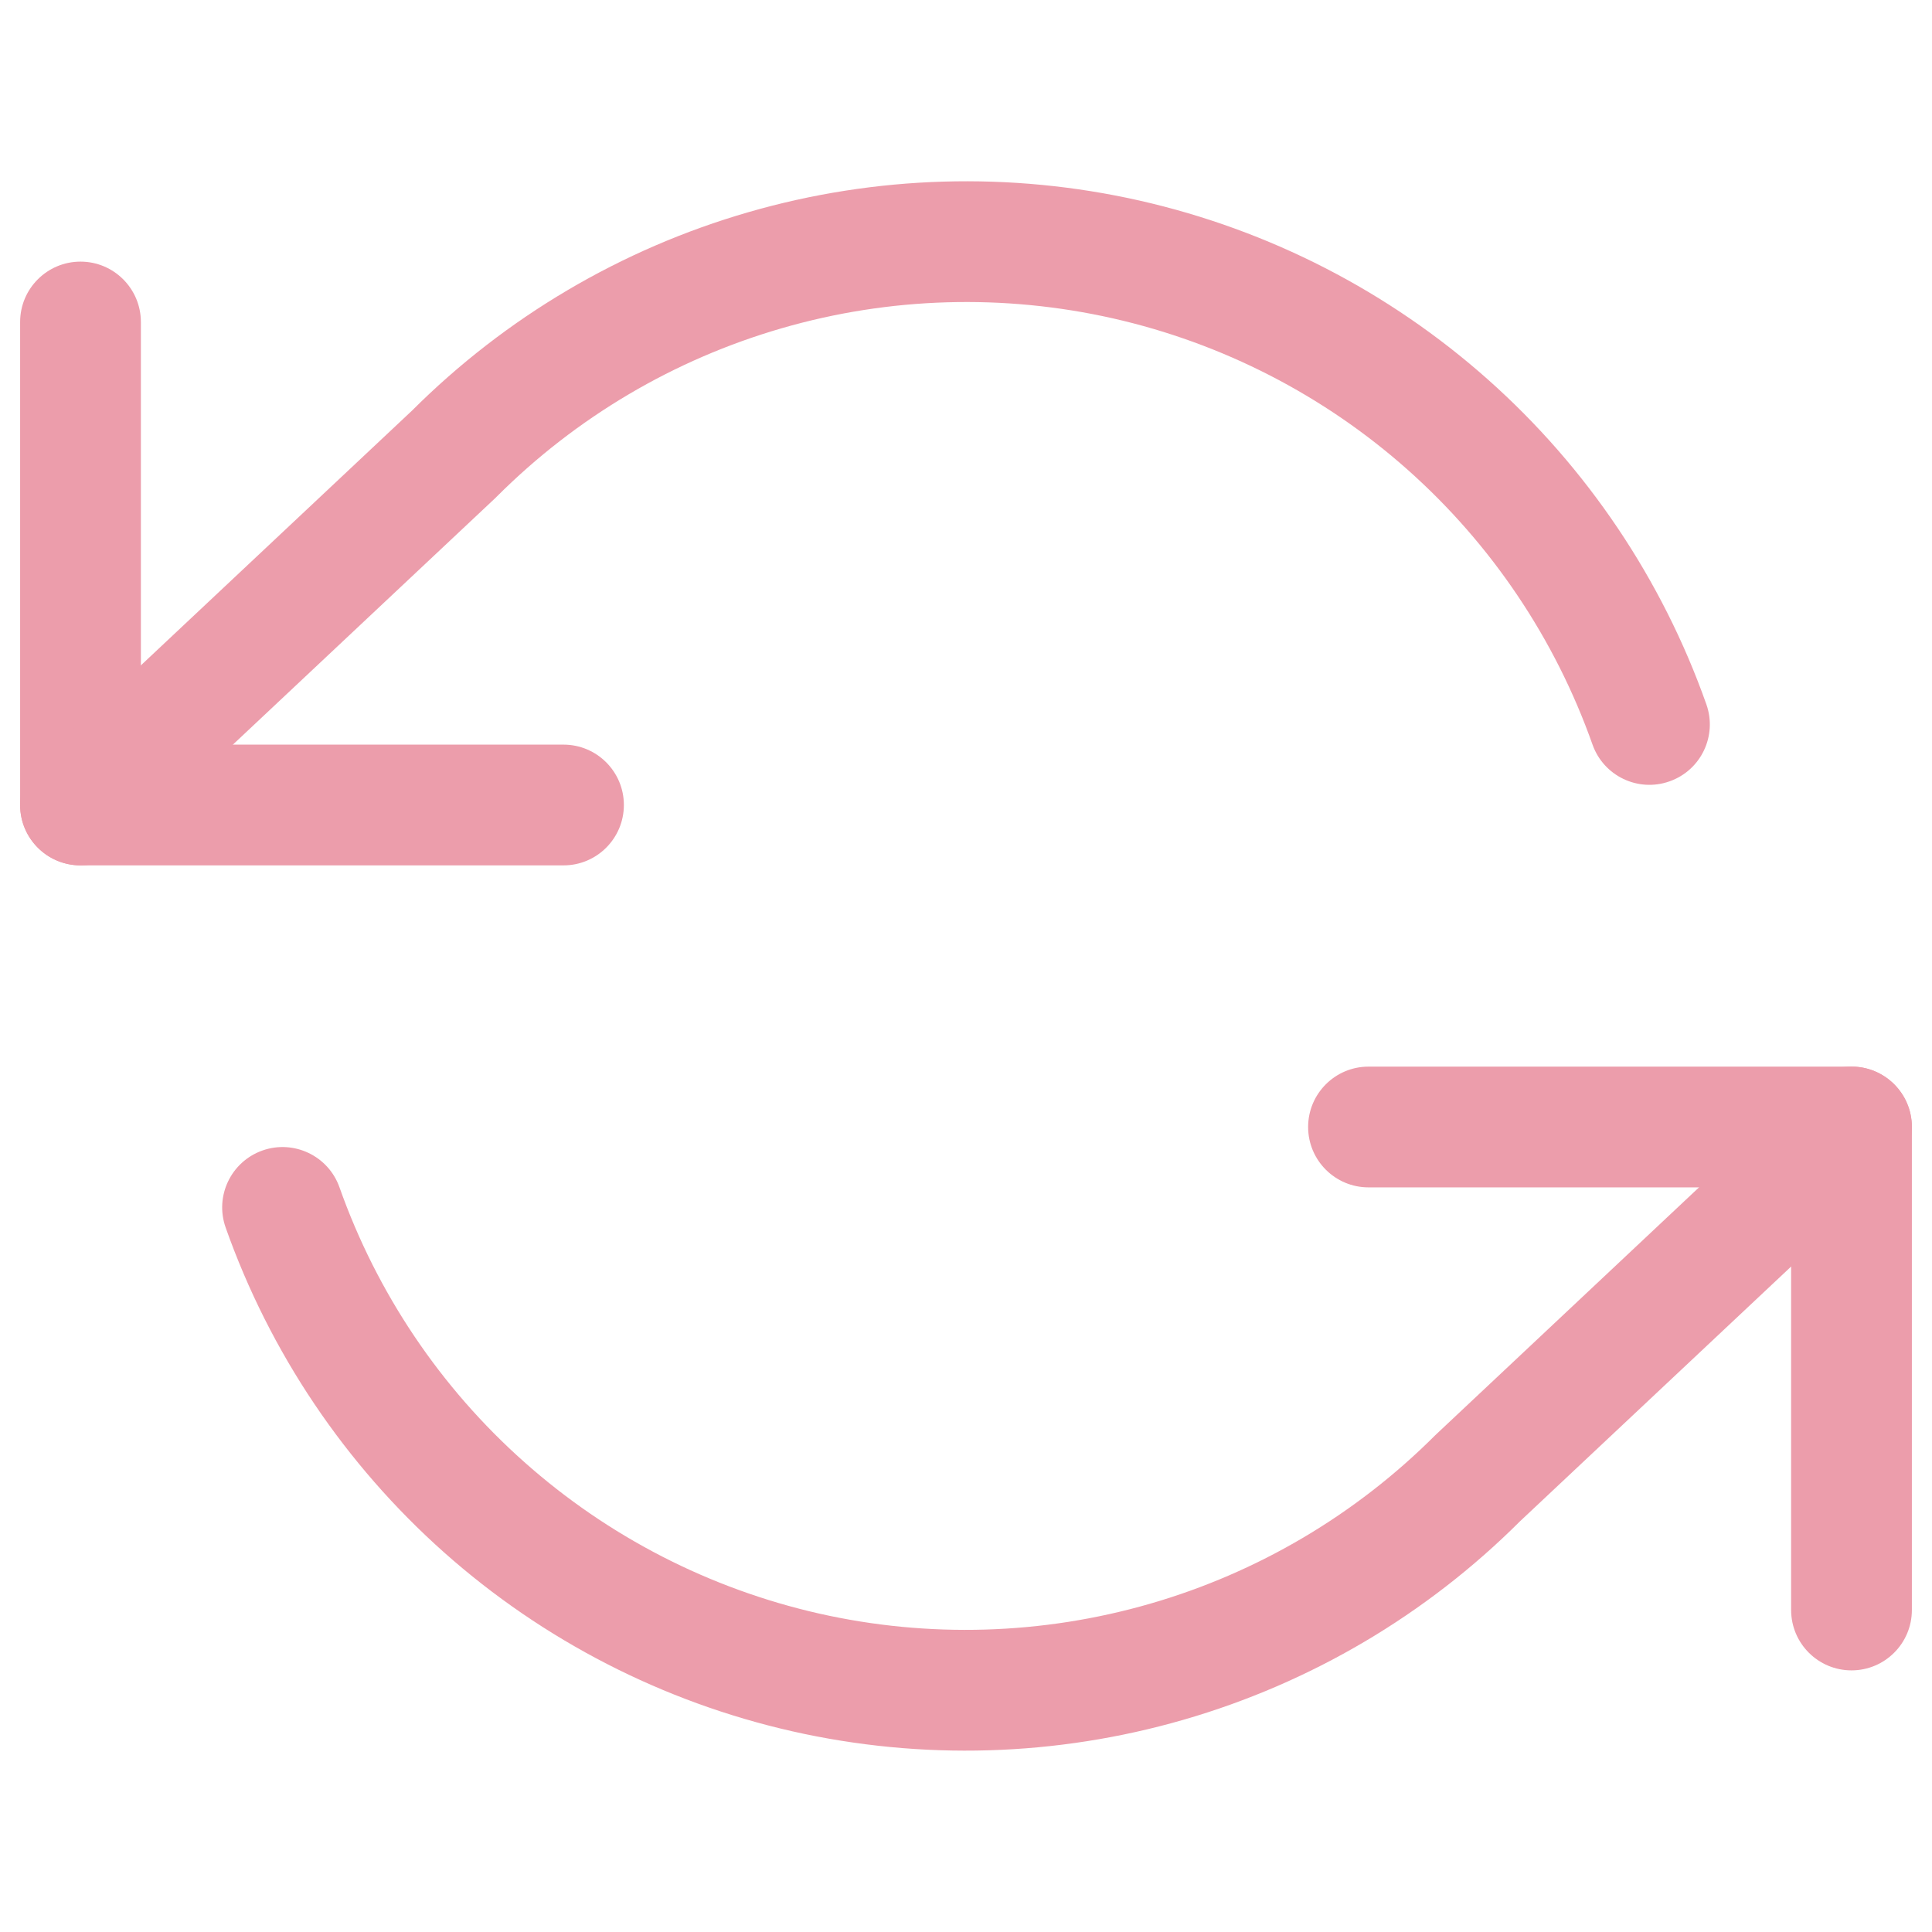
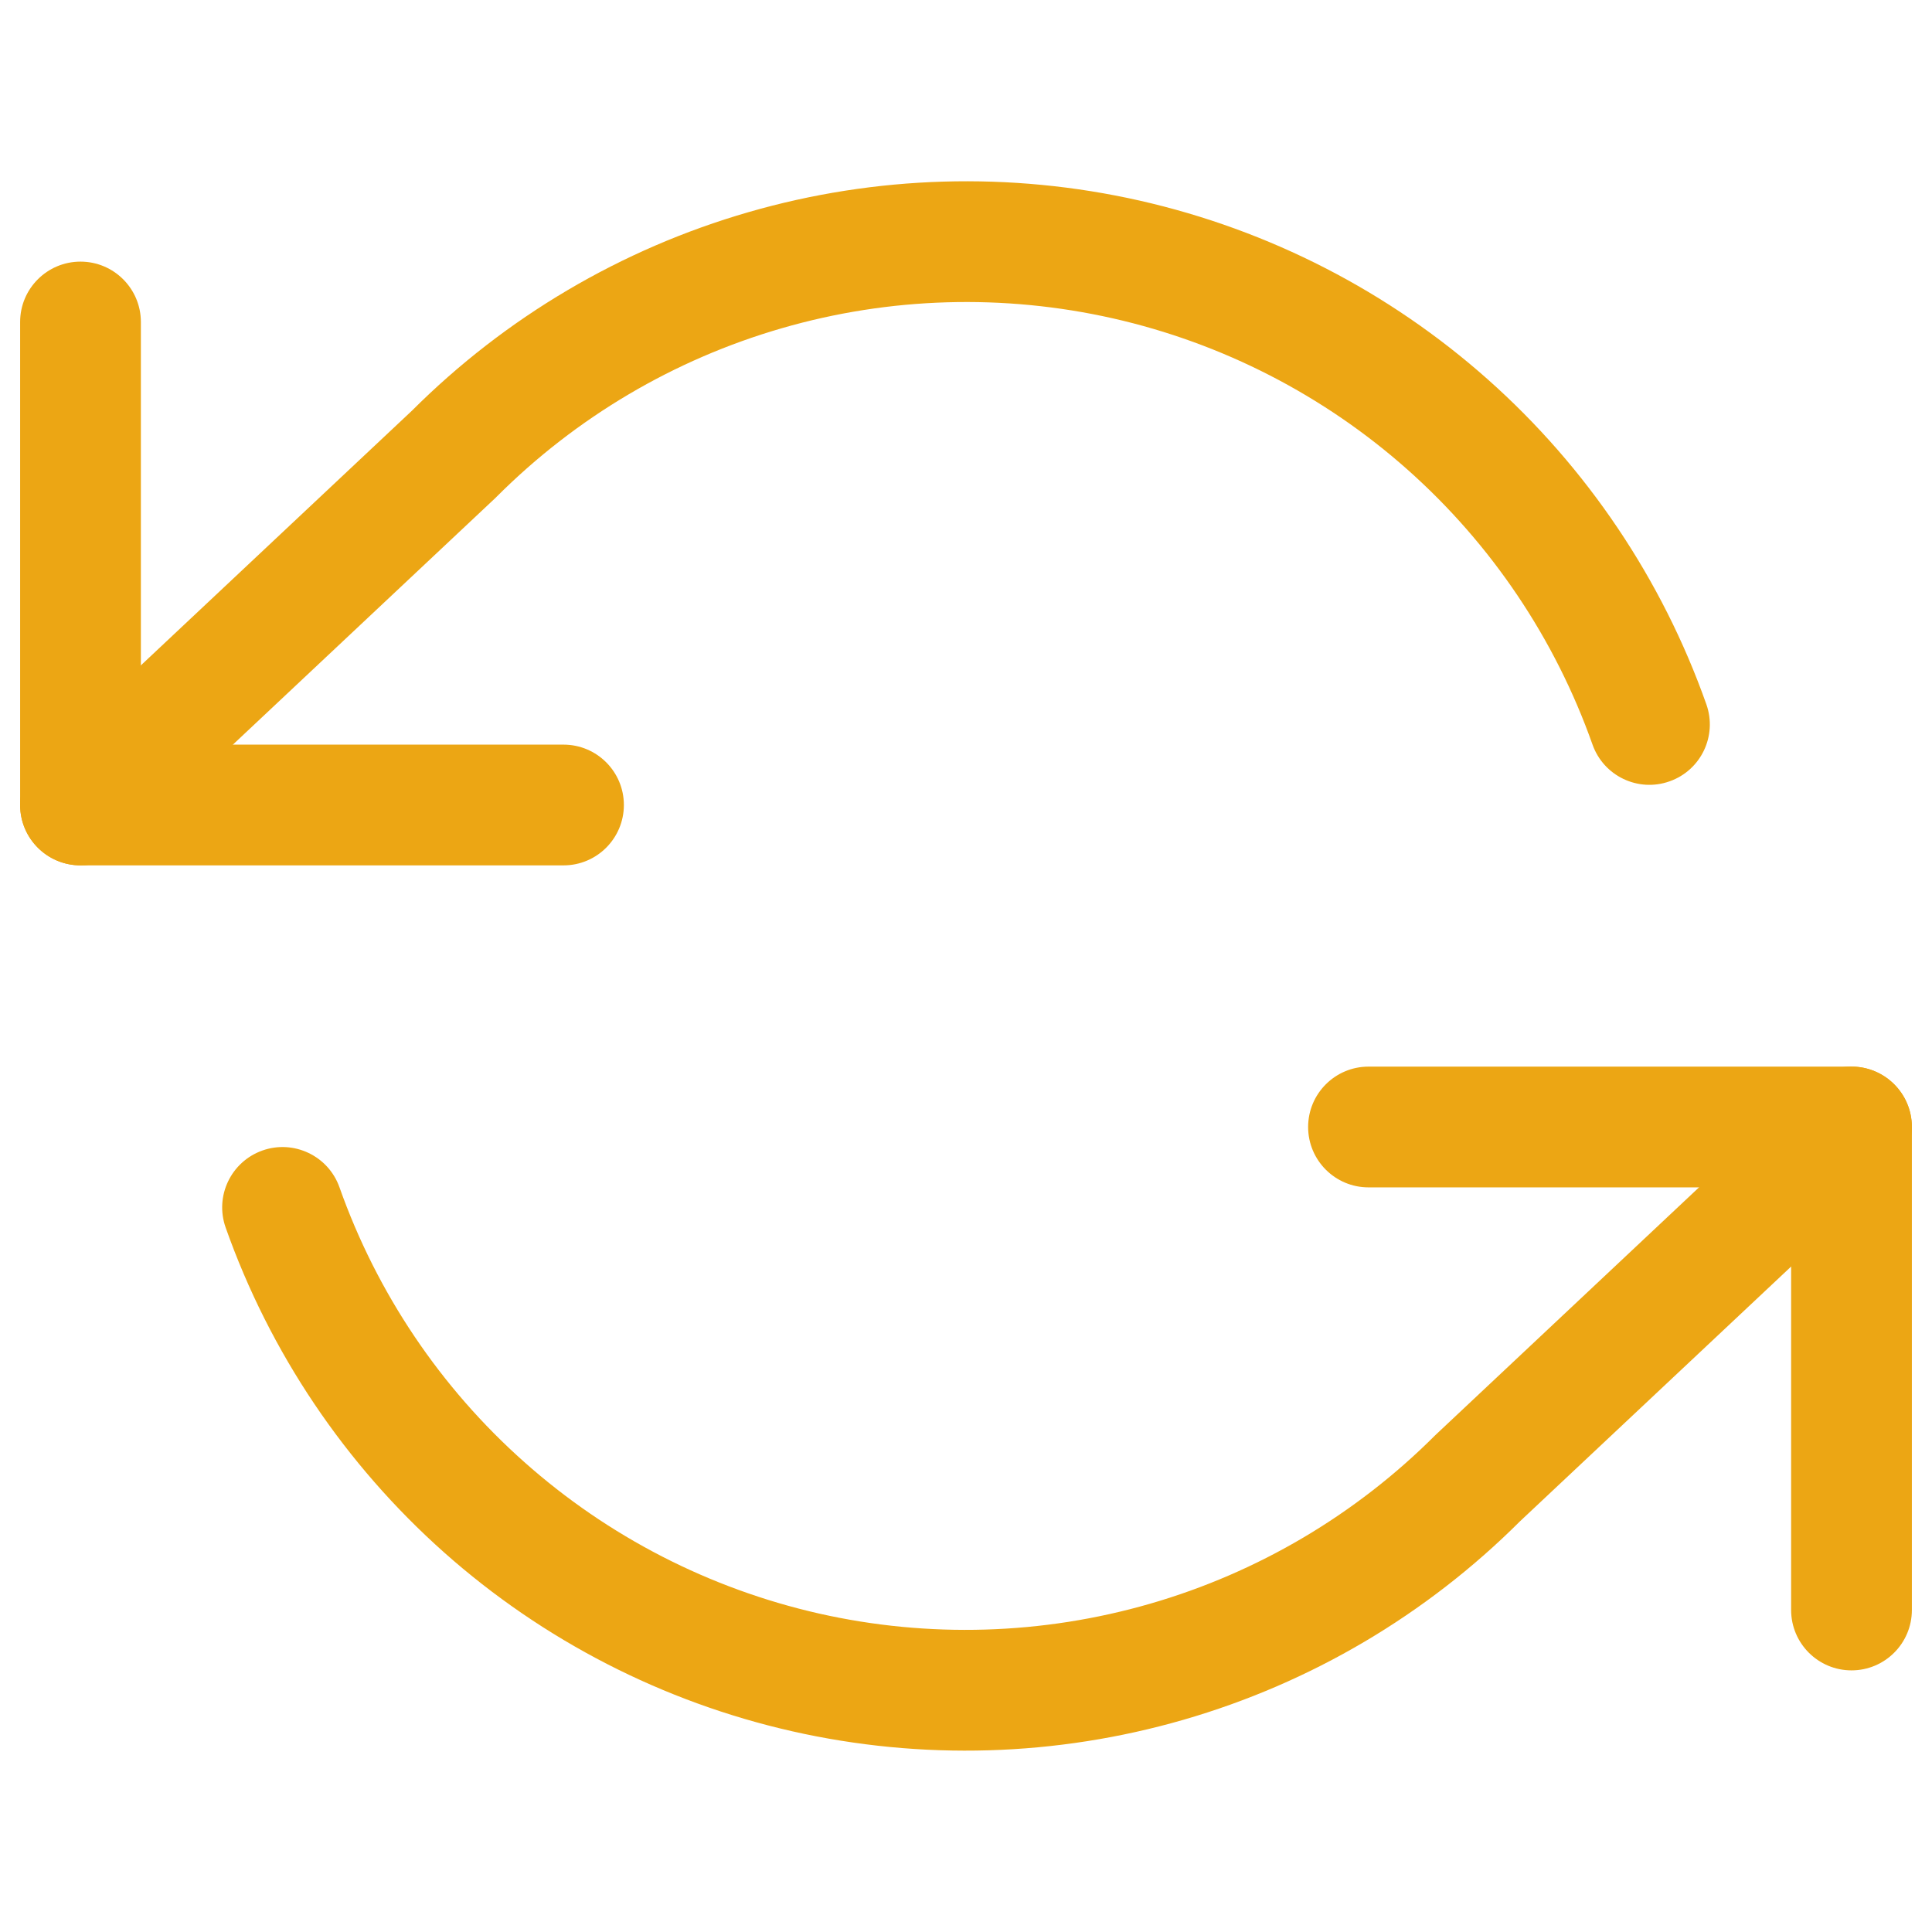
<svg xmlns="http://www.w3.org/2000/svg" width="24" height="24" viewBox="0 0 24 24" fill="none">
-   <path fill-rule="evenodd" clip-rule="evenodd" d="M1 3.25C1.414 3.25 1.75 3.586 1.75 4V9.25H7C7.414 9.25 7.75 9.586 7.75 10C7.75 10.414 7.414 10.75 7 10.75H1C0.586 10.75 0.25 10.414 0.25 10V4C0.25 3.586 0.586 3.25 1 3.25Z" fill="#EC9DAB" />
-   <path fill-rule="evenodd" clip-rule="evenodd" d="M16.25 14C16.25 13.586 16.586 13.25 17 13.25H23C23.414 13.25 23.75 13.586 23.75 14V20C23.75 20.414 23.414 20.75 23 20.75C22.586 20.75 22.25 20.414 22.25 20V14.75H17C16.586 14.75 16.25 14.414 16.25 14Z" fill="#EC9DAB" />
-   <path fill-rule="evenodd" clip-rule="evenodd" d="M9.296 2.636C10.879 2.178 12.551 2.129 14.157 2.492C15.764 2.856 17.252 3.62 18.483 4.714C19.714 5.808 20.648 7.197 21.197 8.749C21.335 9.14 21.131 9.568 20.74 9.706C20.35 9.845 19.921 9.64 19.783 9.25C19.318 7.936 18.528 6.761 17.486 5.835C16.445 4.91 15.185 4.263 13.826 3.955C12.467 3.648 11.052 3.689 9.713 4.077C8.374 4.464 7.156 5.184 6.17 6.17C6.165 6.175 6.159 6.181 6.154 6.186L1.514 10.546C1.212 10.83 0.737 10.815 0.453 10.513C0.17 10.211 0.185 9.736 0.486 9.453L5.118 5.101C6.281 3.94 7.718 3.092 9.296 2.636ZM23.547 13.486C23.83 13.788 23.815 14.262 23.514 14.546L18.882 18.898C17.719 20.059 16.282 20.907 14.704 21.363C13.121 21.821 11.449 21.87 9.843 21.507C8.236 21.143 6.748 20.379 5.517 19.285C4.286 18.19 3.352 16.802 2.803 15.249C2.665 14.859 2.869 14.431 3.26 14.292C3.65 14.154 4.079 14.359 4.217 14.749C4.682 16.063 5.472 17.238 6.514 18.163C7.555 19.089 8.815 19.736 10.174 20.044C11.533 20.351 12.948 20.309 14.287 19.922C15.626 19.535 16.844 18.815 17.829 17.829C17.835 17.824 17.841 17.818 17.846 17.813L22.486 13.453C22.788 13.169 23.263 13.184 23.547 13.486Z" fill="#EC9DAB" />
+   <path fill-rule="evenodd" clip-rule="evenodd" d="M1 3.25C1.414 3.25 1.75 3.586 1.75 4V9.25H7C7.414 9.25 7.75 9.586 7.75 10C7.75 10.414 7.414 10.75 7 10.75H1C0.586 10.75 0.25 10.414 0.25 10V4C0.25 3.586 0.586 3.25 1 3.25Z" fill="#ECA614" />
+   <path fill-rule="evenodd" clip-rule="evenodd" d="M16.25 14C16.25 13.586 16.586 13.25 17 13.25H23C23.414 13.25 23.75 13.586 23.75 14V20C23.75 20.414 23.414 20.75 23 20.75C22.586 20.75 22.25 20.414 22.25 20V14.75H17C16.586 14.75 16.25 14.414 16.25 14Z" fill="#ECA614" />
+   <path fill-rule="evenodd" clip-rule="evenodd" d="M9.296 2.636C10.879 2.178 12.551 2.129 14.157 2.492C15.764 2.856 17.252 3.62 18.483 4.714C19.714 5.808 20.648 7.197 21.197 8.749C21.335 9.14 21.131 9.568 20.74 9.706C20.35 9.845 19.921 9.64 19.783 9.25C19.318 7.936 18.528 6.761 17.486 5.835C16.445 4.91 15.185 4.263 13.826 3.955C12.467 3.648 11.052 3.689 9.713 4.077C8.374 4.464 7.156 5.184 6.17 6.17C6.165 6.175 6.159 6.181 6.154 6.186L1.514 10.546C1.212 10.83 0.737 10.815 0.453 10.513C0.17 10.211 0.185 9.736 0.486 9.453L5.118 5.101C6.281 3.94 7.718 3.092 9.296 2.636ZM23.547 13.486C23.83 13.788 23.815 14.262 23.514 14.546L18.882 18.898C17.719 20.059 16.282 20.907 14.704 21.363C13.121 21.821 11.449 21.87 9.843 21.507C8.236 21.143 6.748 20.379 5.517 19.285C4.286 18.19 3.352 16.802 2.803 15.249C2.665 14.859 2.869 14.431 3.26 14.292C3.65 14.154 4.079 14.359 4.217 14.749C4.682 16.063 5.472 17.238 6.514 18.163C7.555 19.089 8.815 19.736 10.174 20.044C11.533 20.351 12.948 20.309 14.287 19.922C15.626 19.535 16.844 18.815 17.829 17.829C17.835 17.824 17.841 17.818 17.846 17.813L22.486 13.453C22.788 13.169 23.263 13.184 23.547 13.486Z" fill="#ECA614" />
</svg>
